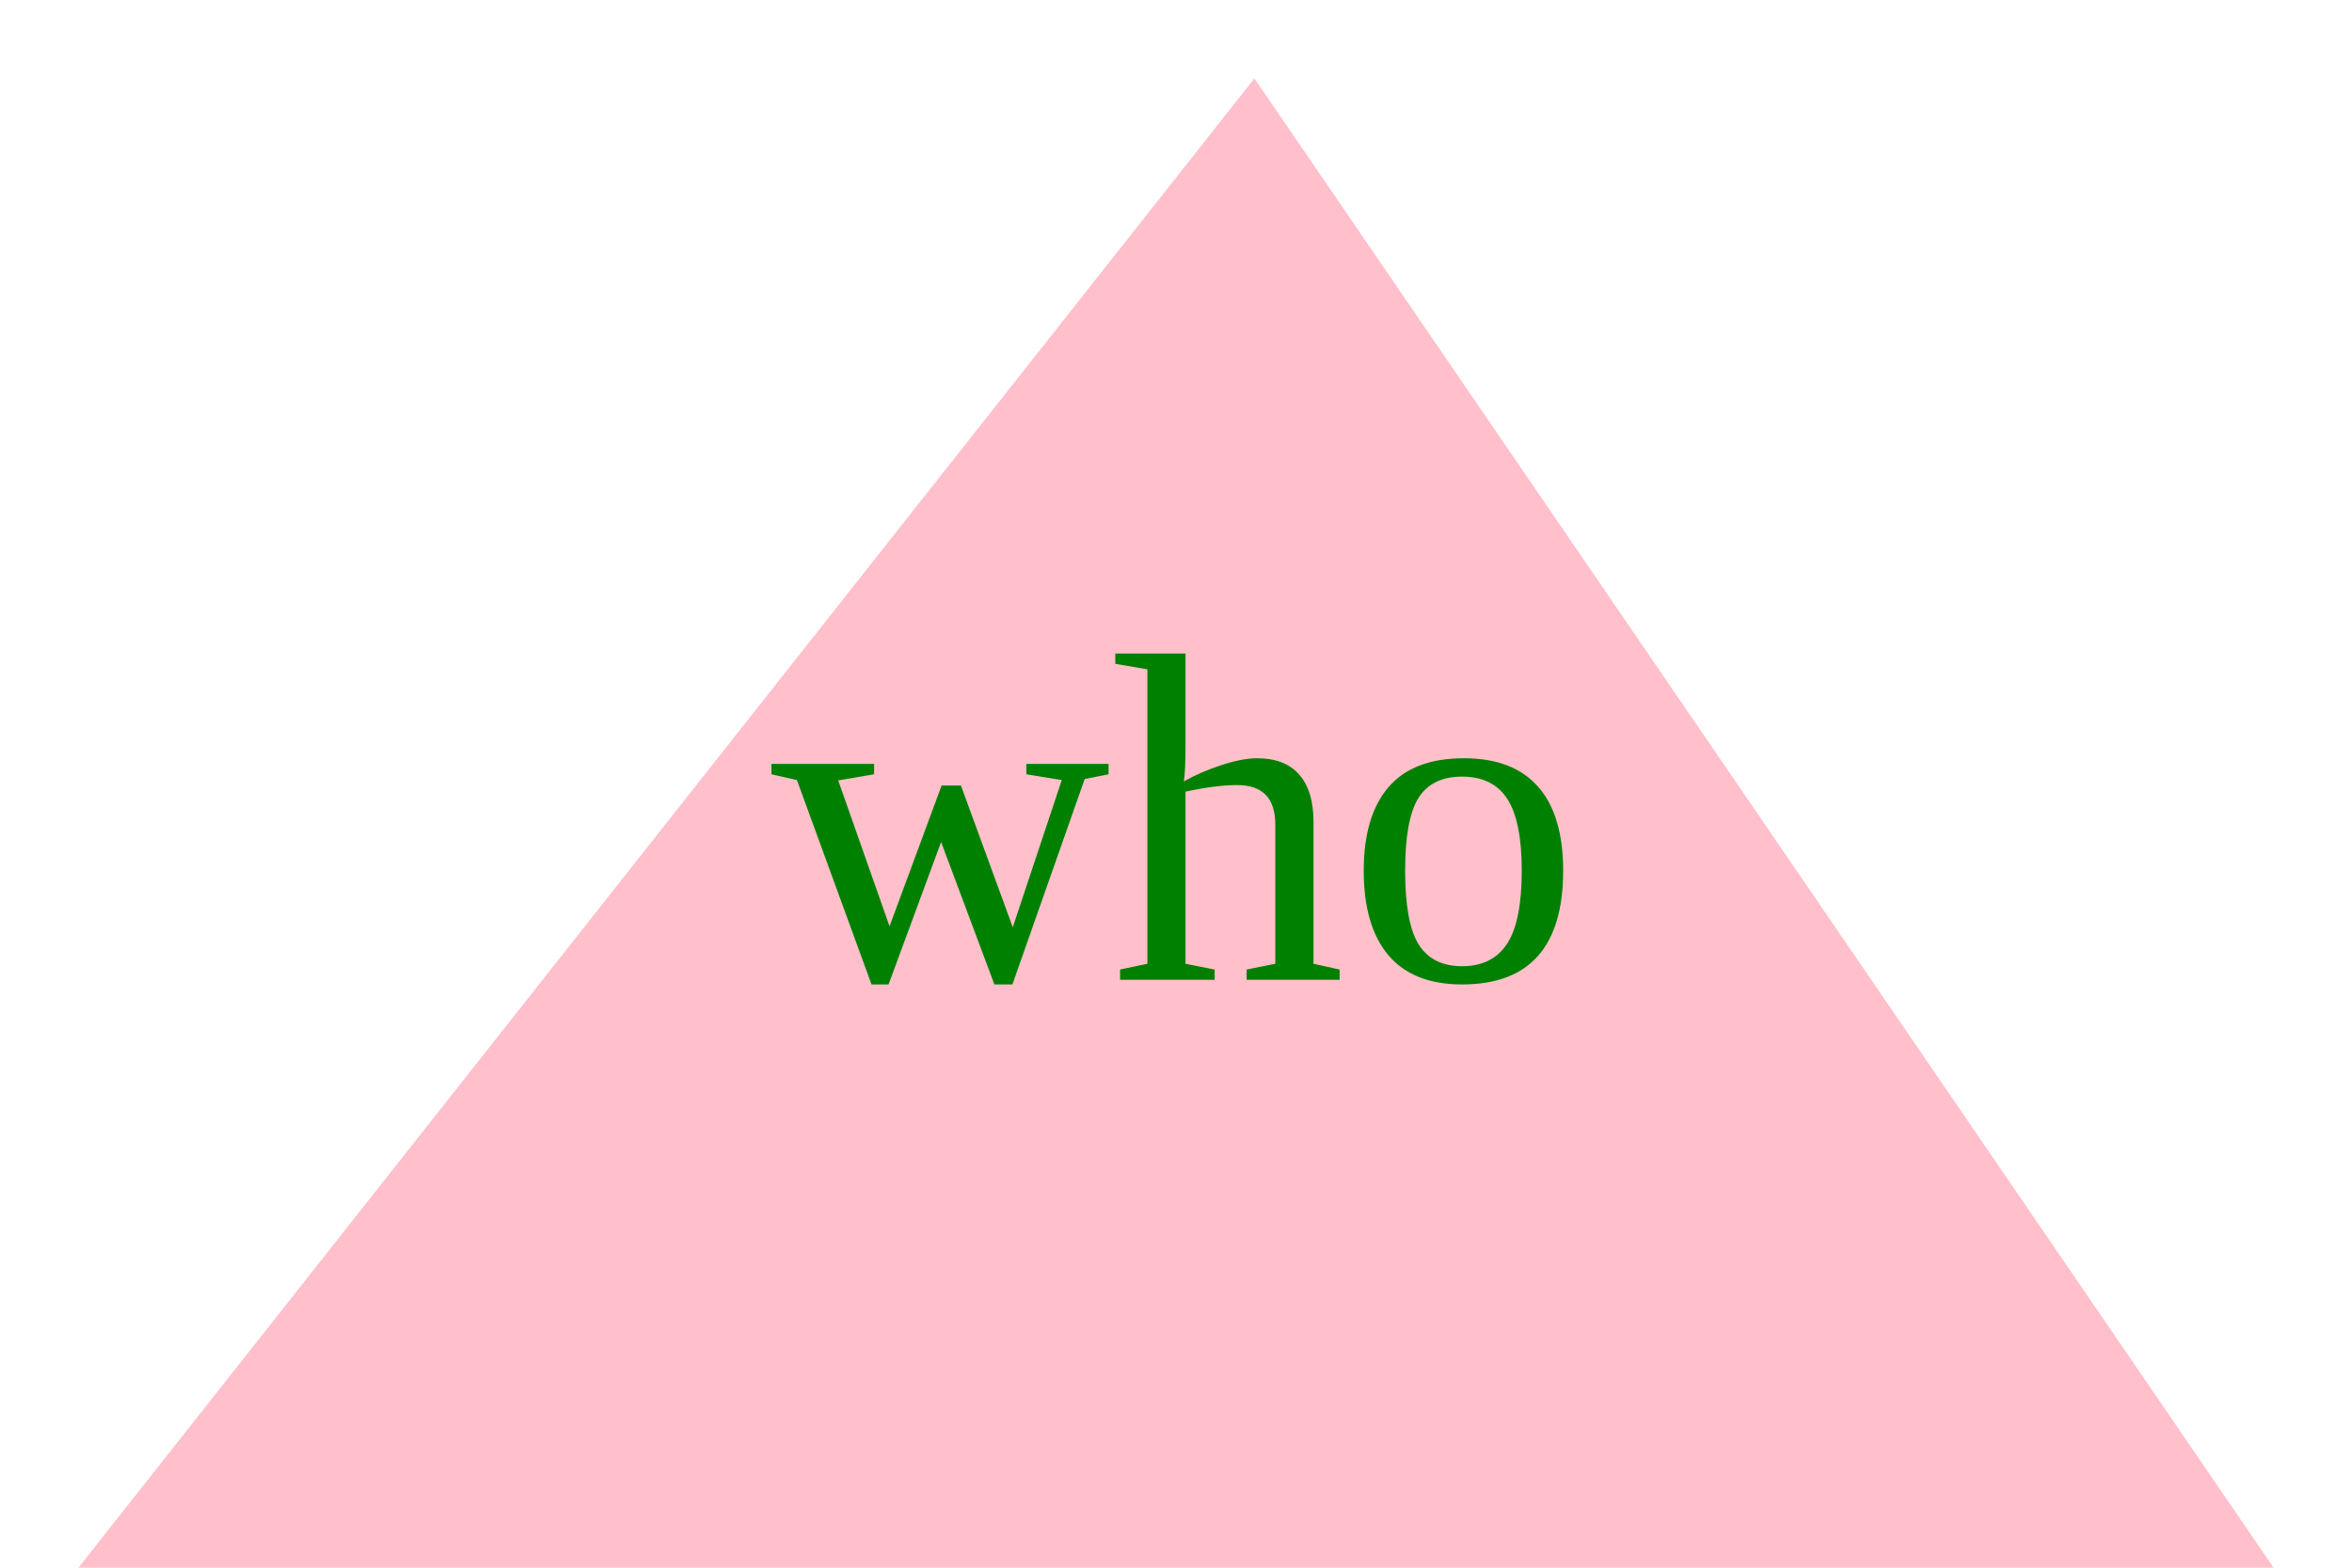
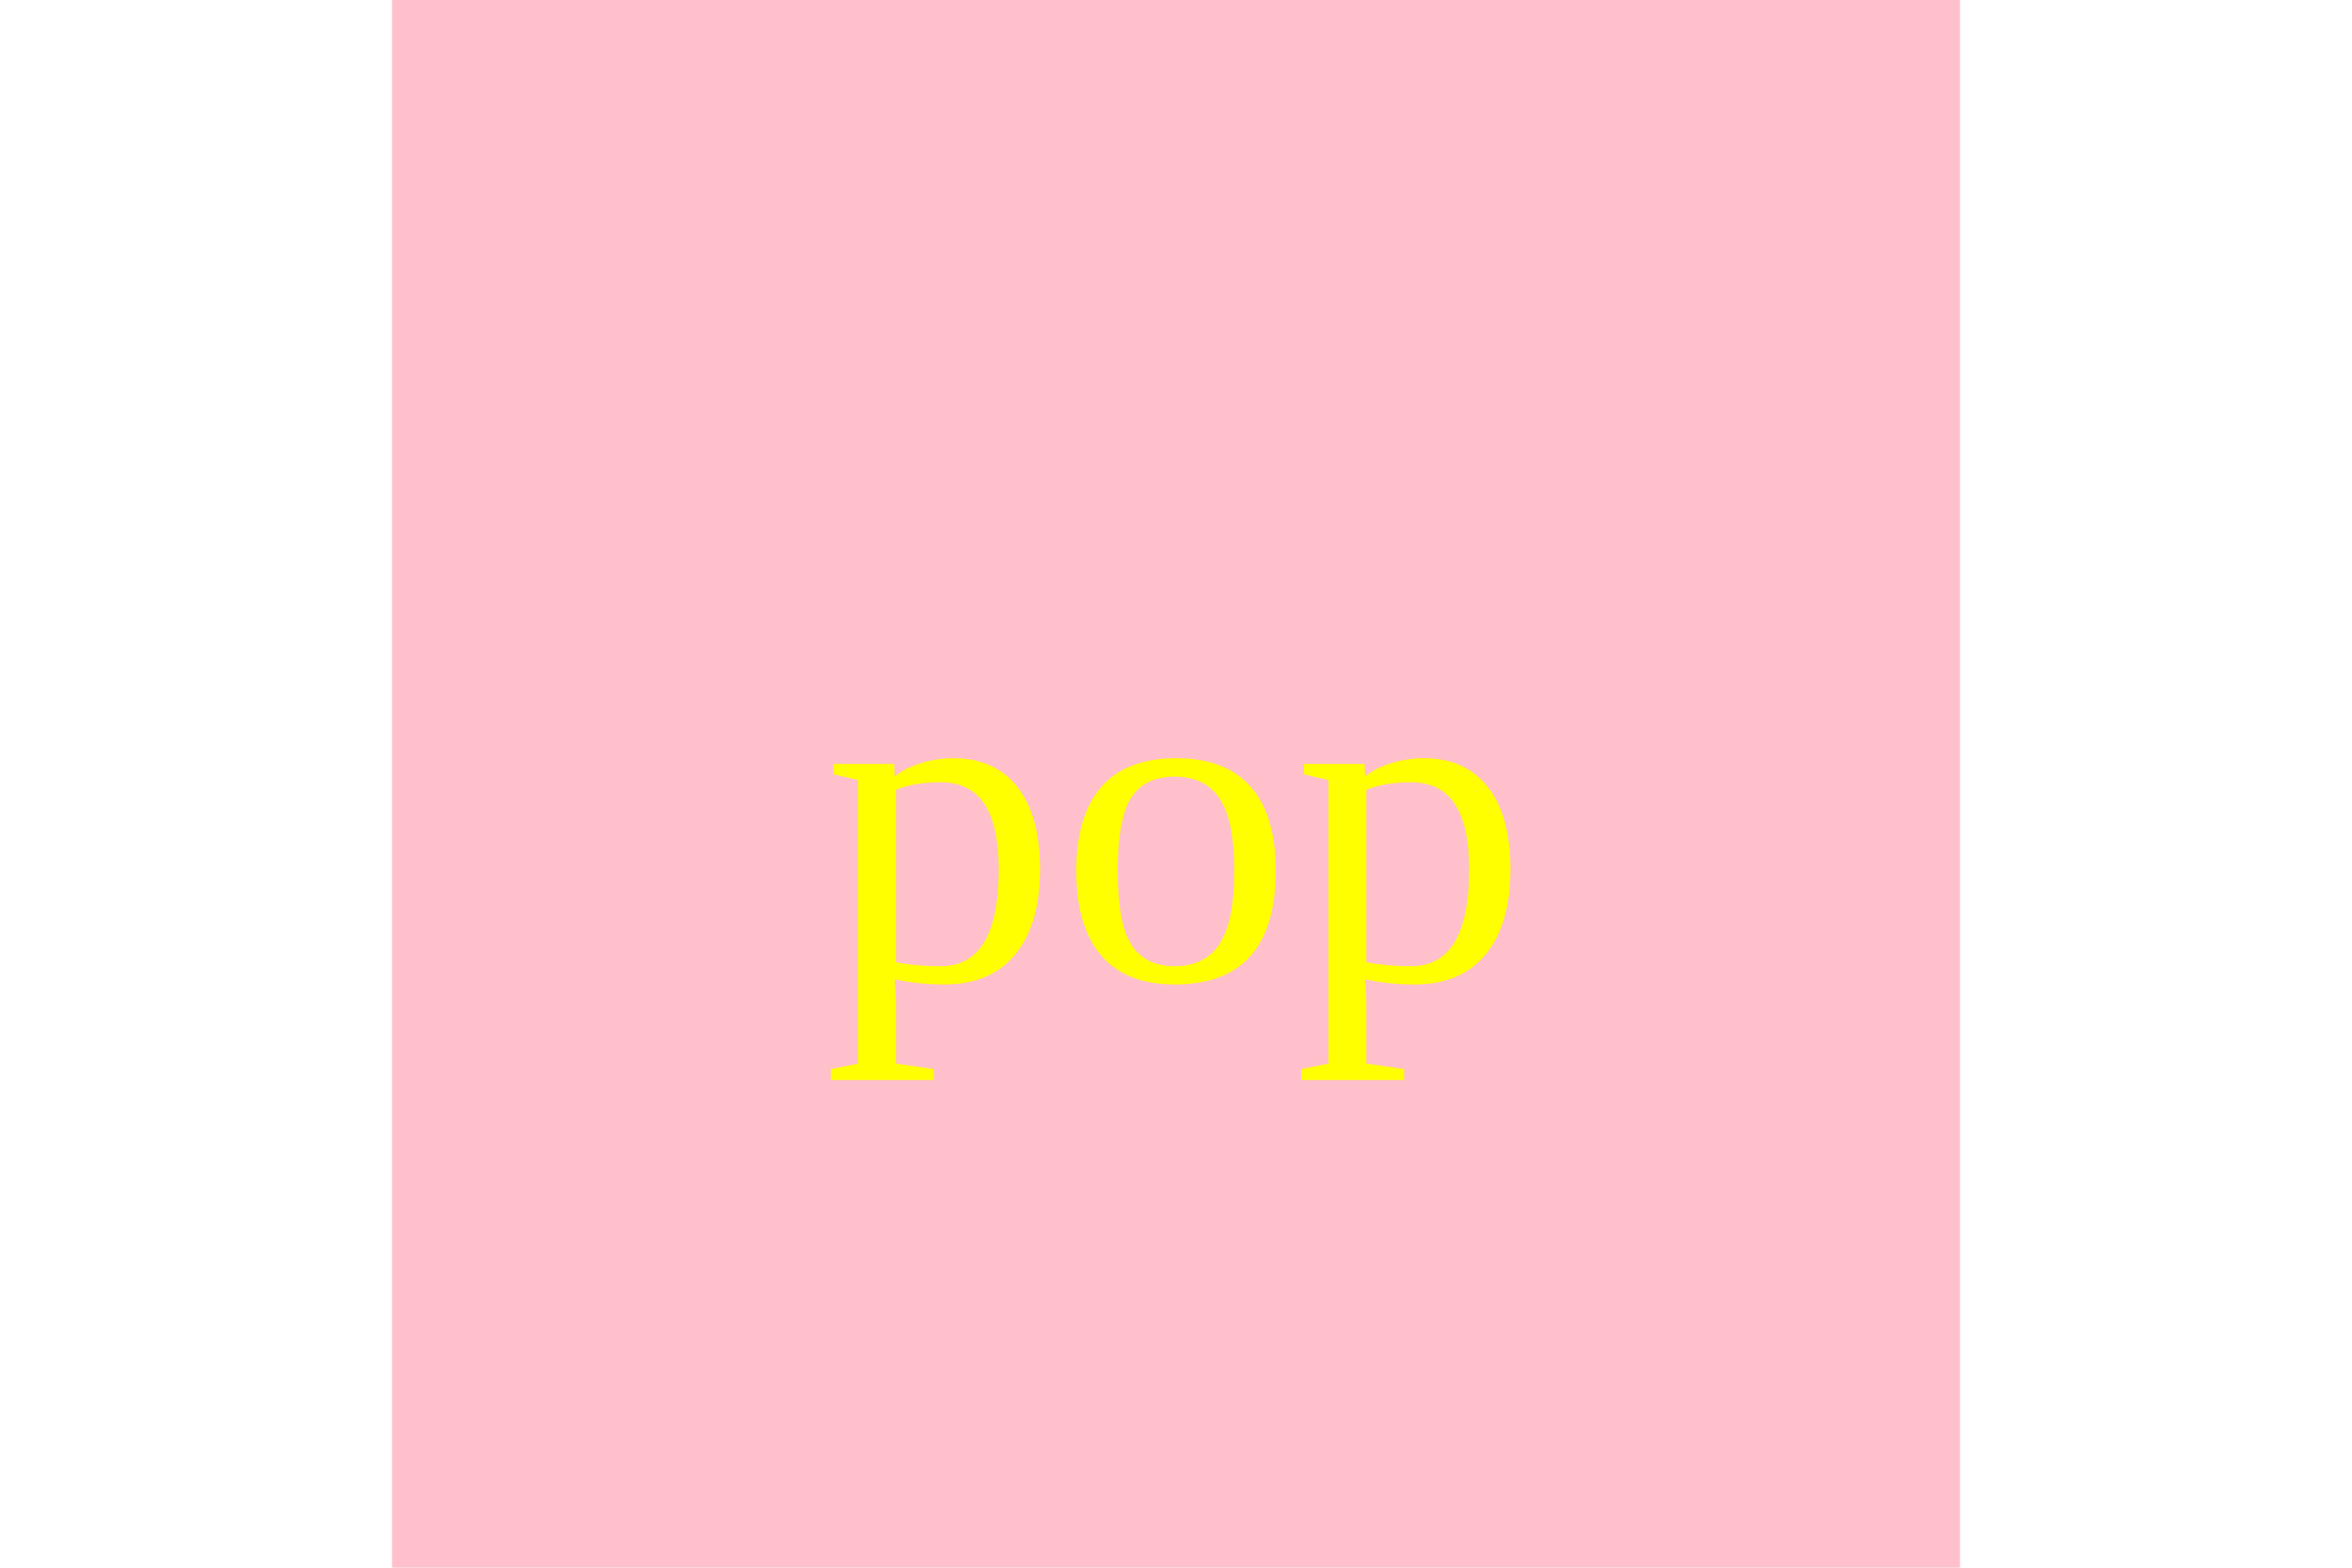
<svg xmlns="http://www.w3.org/2000/svg" version="1.1" width="300" height="200">
-   <polygon points="160,10 290,200 10,200" fill="pink" />
-   <text x="150" y="125" font-size="60" text-anchor="middle" fill="green">who</text>
+   <rect x="50" height="200" width="200" fill="pink" />
+   <text x="150" y="125" font-size="60" text-anchor="middle" fill="yellow">pop</text>
</svg>
